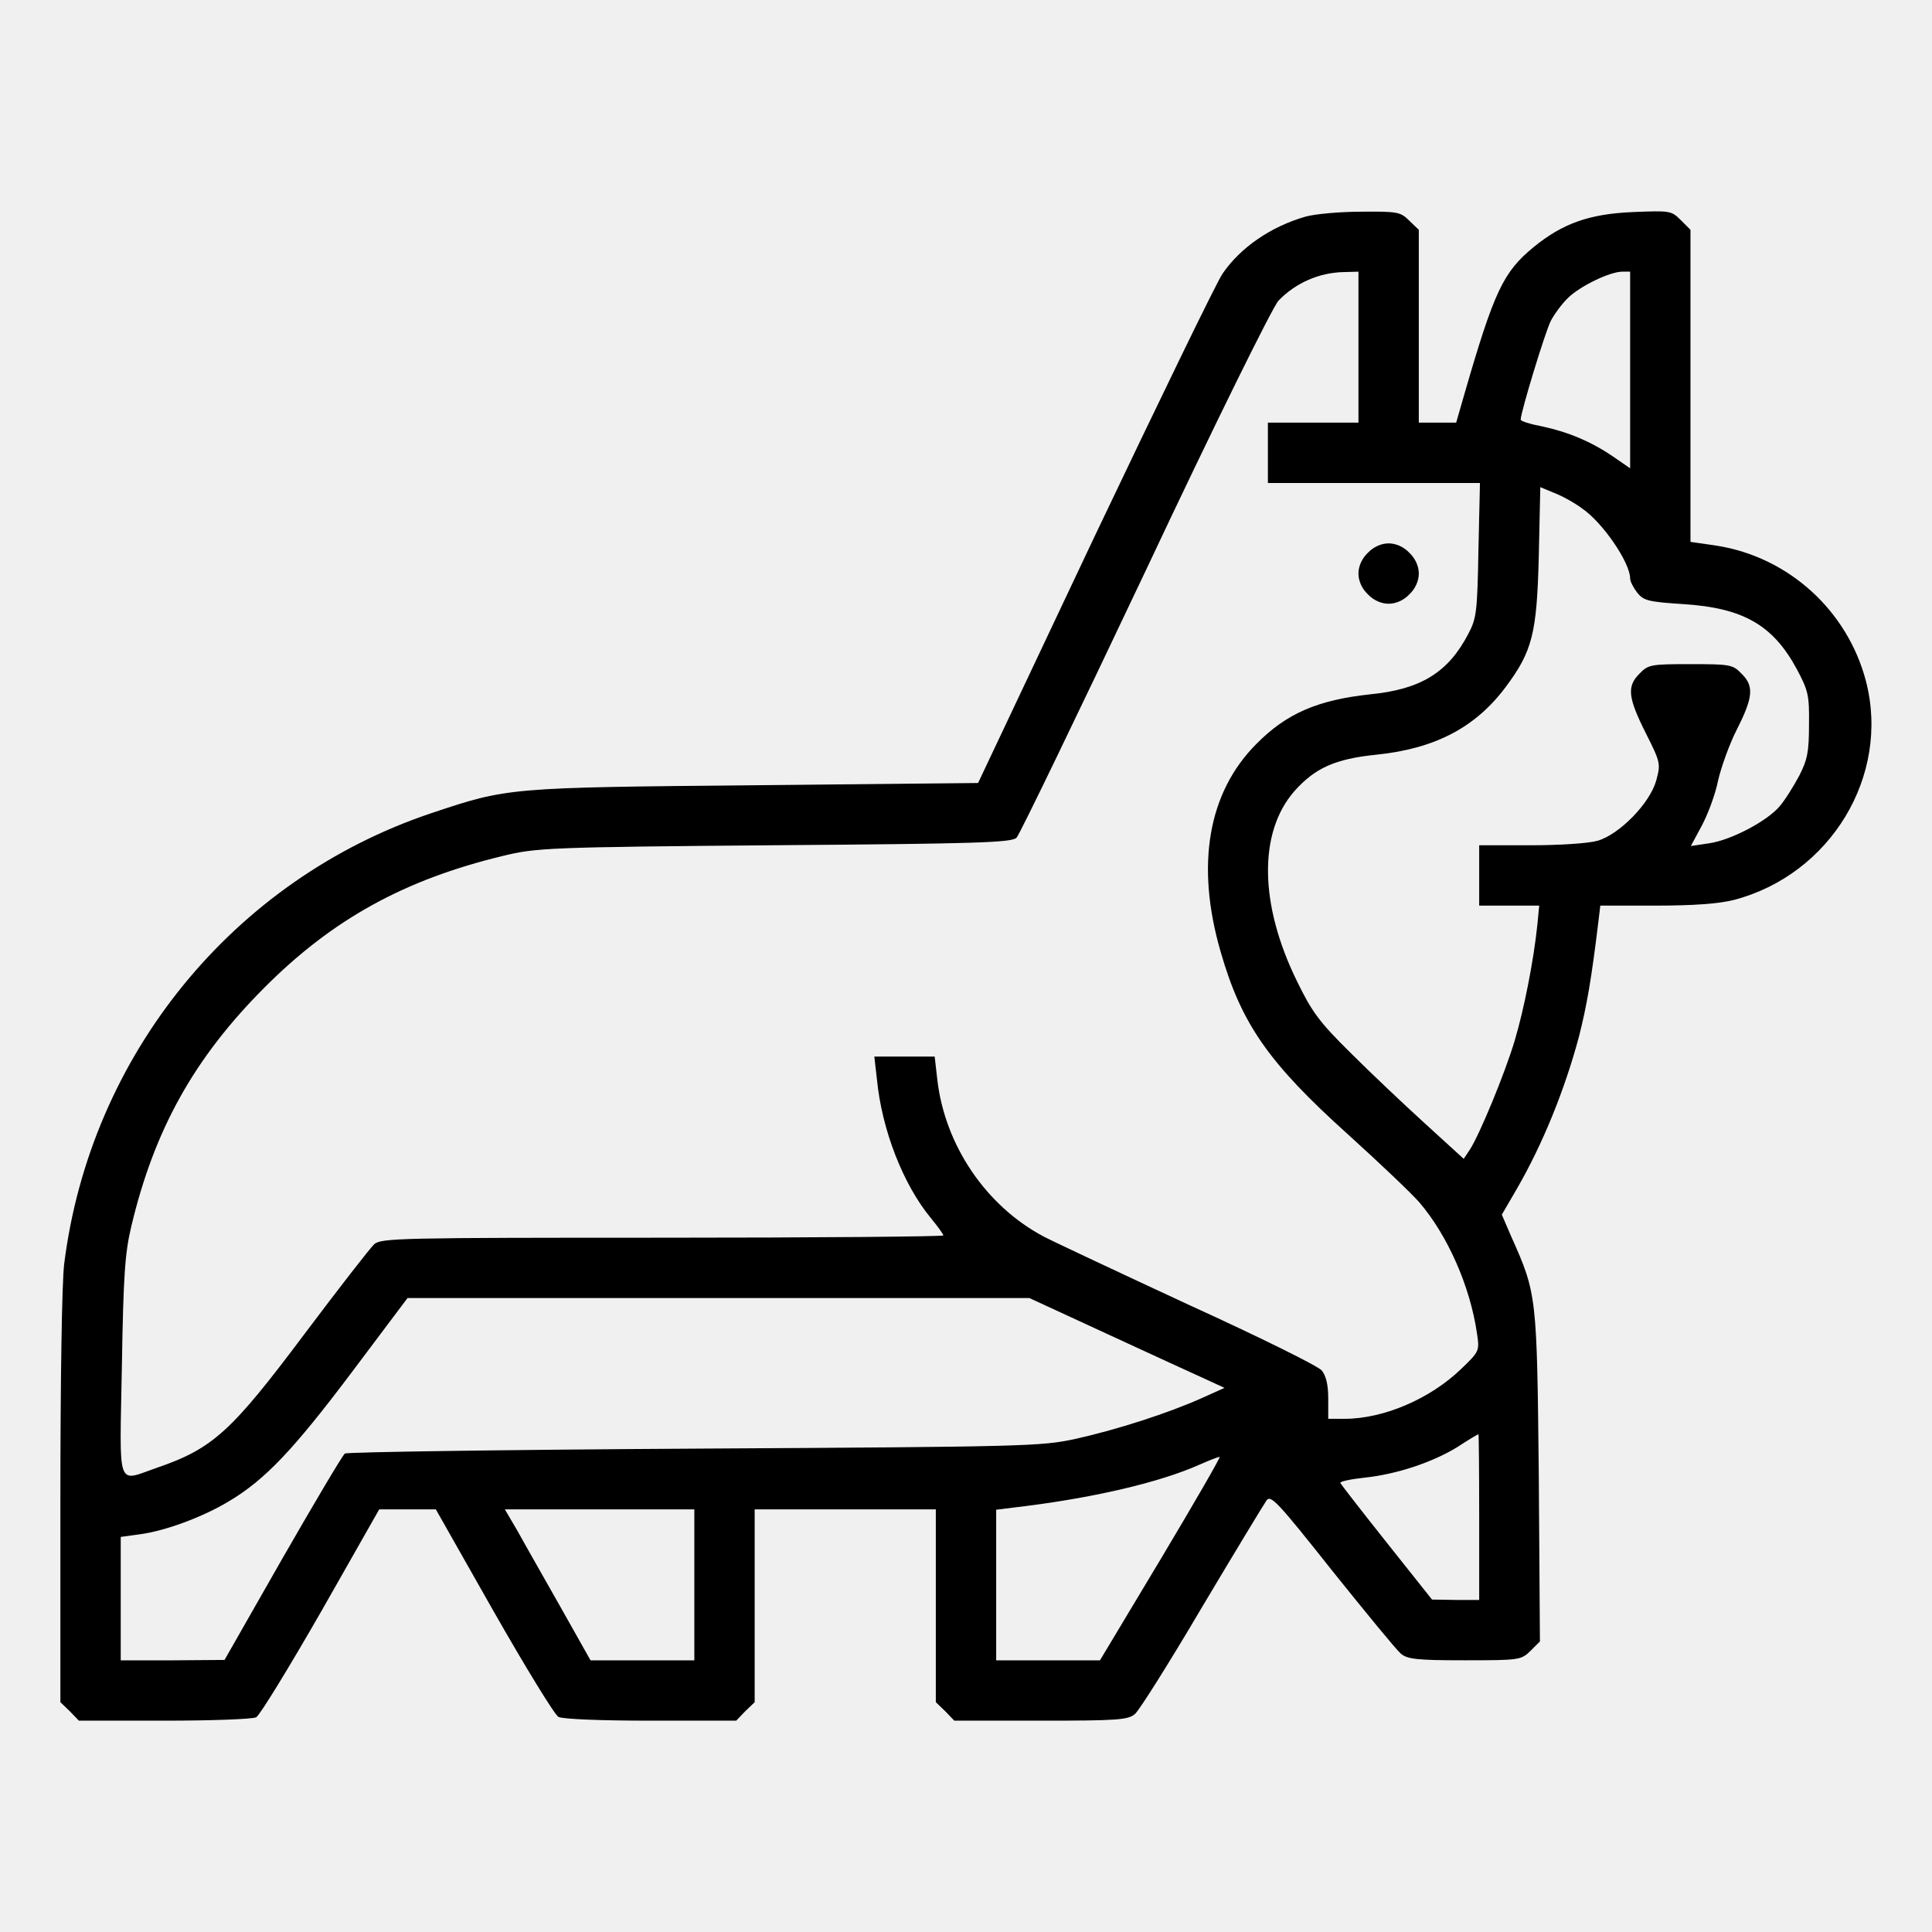
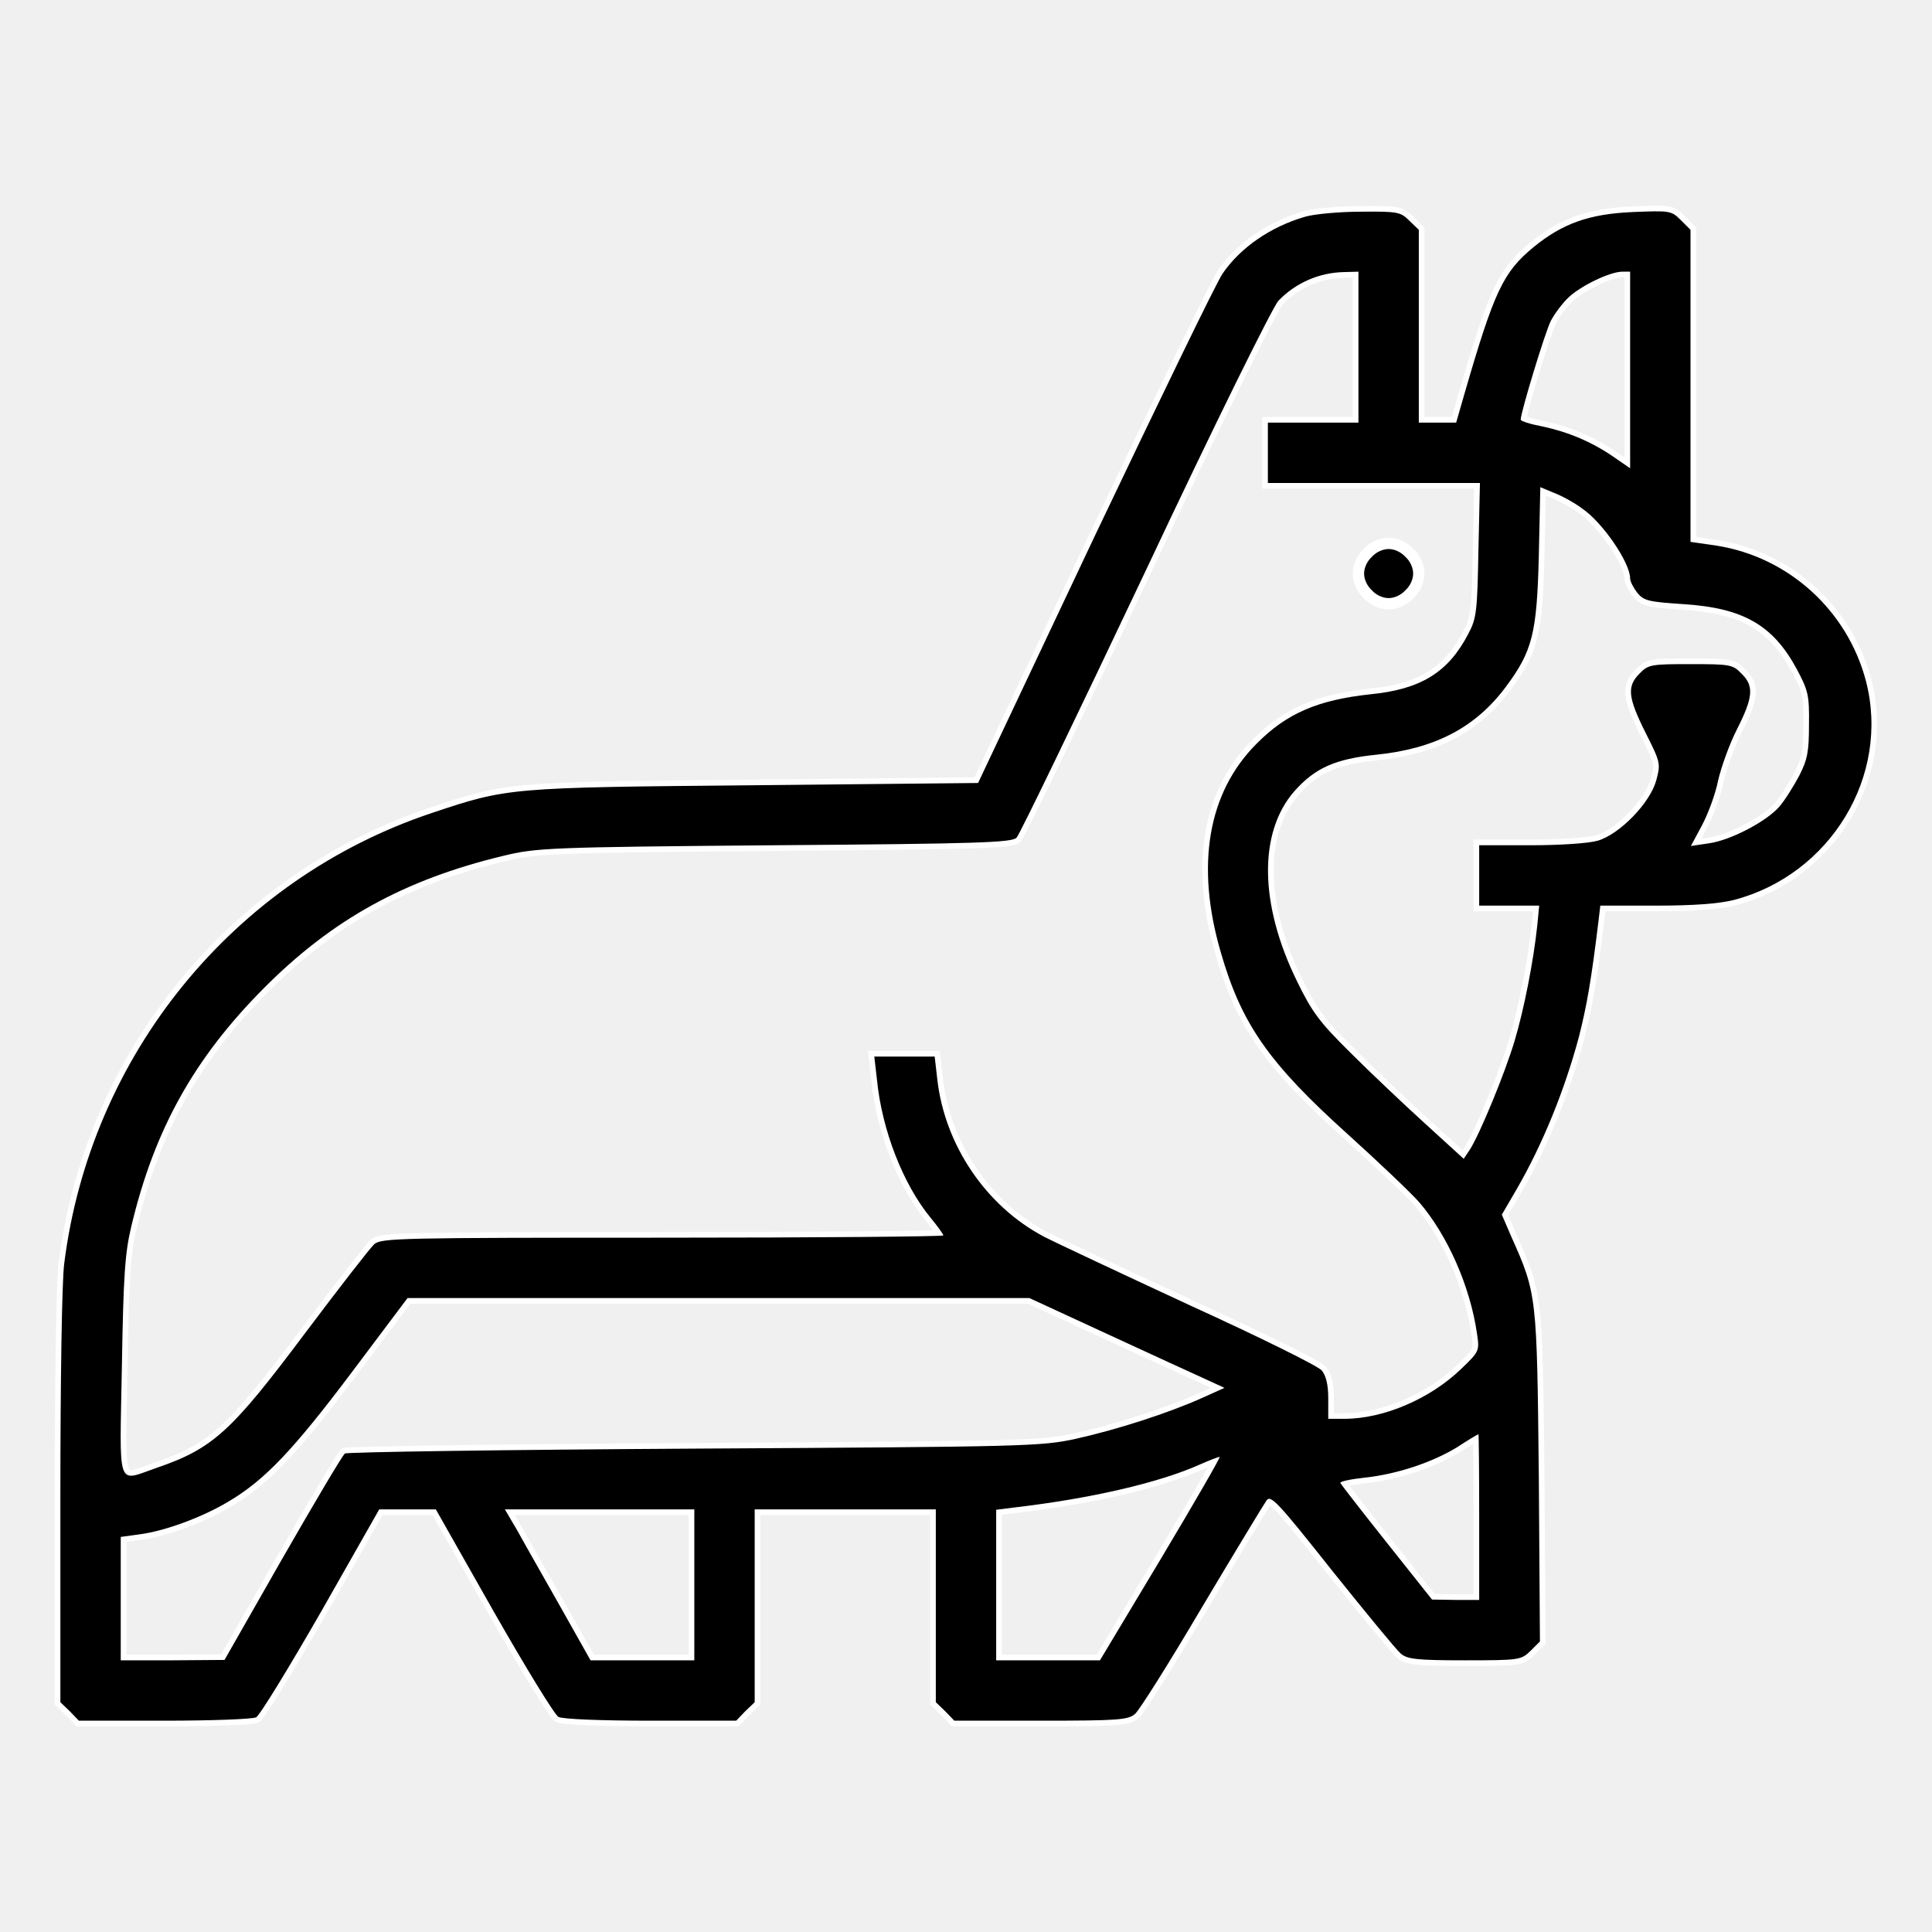
<svg xmlns="http://www.w3.org/2000/svg" version="1.0" width="512pt" height="512pt" viewBox="0 0 512 512" preserveAspectRatio="xMidYMid meet">
  <defs>
    <path id="original-path" d="M3460 4546 c-91 -26 -172 -81 -220 -151 -16 -23 -168 -337 -339 -696 l-309 -654 -594 -6 c-650 -6 -652 -6 -855 -74 -525 -176 -904 -642 -973 -1195 -6 -49 -10 -309 -10 -623 l0 -538 25 -24 24 -25 226 0 c125 0 234 4 244 9 10 6 87 132 172 280 l154 271 75 0 75 0 153 -270 c85 -149 162 -275 172 -280 11 -6 114 -10 245 -10 l226 0 24 25 25 24 0 256 0 255 240 0 240 0 0 -255 0 -256 25 -24 24 -25 229 0 c205 0 232 2 250 18 11 9 91 136 177 282 87 146 164 273 171 283 11 17 29 -2 174 -185 89 -111 171 -211 182 -220 17 -15 42 -18 170 -18 146 0 149 1 174 25 l25 25 -3 438 c-5 479 -5 483 -73 635 l-25 58 39 67 c69 119 128 264 166 407 20 80 32 146 51 303 l5 42 148 0 c100 0 166 5 206 15 256 67 415 329 350 580 -49 187 -205 329 -396 359 l-69 10 0 414 0 413 -26 26 c-25 25 -29 25 -128 21 -114 -5 -185 -30 -262 -93 -80 -66 -104 -115 -184 -392 l-21 -73 -49 0 -50 0 0 255 0 256 -25 24 c-23 23 -30 25 -127 24 -57 0 -123 -6 -148 -13z m140 -346 l0 -200 -120 0 -120 0 0 -80 0 -80 281 0 281 0 -4 -177 c-3 -164 -5 -182 -27 -223 -53 -102 -126 -147 -260 -160 -138 -15 -221 -50 -301 -131 -129 -129 -162 -322 -95 -552 55 -191 127 -294 338 -484 83 -75 167 -155 188 -179 75 -87 135 -223 153 -347 7 -47 7 -48 -42 -95 -82 -79 -205 -132 -309 -132 l-43 0 0 54 c0 37 -6 60 -17 74 -10 12 -166 89 -348 172 -181 84 -356 166 -389 183 -153 81 -262 242 -282 416 l-7 61 -80 0 -80 0 7 -61 c13 -133 69 -277 142 -366 19 -23 34 -44 34 -47 0 -3 -335 -6 -744 -6 -694 0 -745 -1 -764 -17 -11 -10 -94 -117 -185 -238 -194 -259 -243 -304 -392 -355 -107 -37 -98 -62 -92 268 4 241 8 301 25 372 61 257 167 446 351 631 182 183 373 288 635 351 87 21 117 23 718 28 540 4 629 7 642 20 8 8 161 325 341 705 185 393 338 702 353 718 45 47 108 75 175 76 l37 1 0 -200z m720 -60 l0 -261 -45 31 c-57 39 -118 65 -188 80 -32 6 -57 14 -57 18 0 19 65 233 80 262 10 19 31 47 47 62 33 31 108 67 141 68 l22 0 0 -260z m-128 -367 c55 -37 128 -144 128 -186 0 -8 9 -25 19 -38 17 -21 30 -24 122 -30 158 -10 237 -55 300 -171 31 -58 34 -70 33 -148 0 -72 -4 -93 -26 -136 -15 -28 -38 -65 -52 -81 -33 -39 -129 -90 -188 -98 l-47 -7 29 54 c16 30 36 83 43 119 8 35 30 97 50 136 43 85 46 115 12 148 -23 24 -31 25 -135 25 -104 0 -112 -1 -135 -25 -34 -34 -31 -63 16 -157 40 -79 40 -82 28 -127 -17 -60 -97 -142 -155 -159 -24 -7 -100 -12 -178 -12 l-136 0 0 -80 0 -80 80 0 79 0 -5 -52 c-10 -95 -35 -222 -60 -306 -26 -87 -93 -249 -119 -289 l-16 -24 -102 93 c-56 51 -145 135 -198 188 -83 82 -102 108 -142 190 -100 204 -102 394 -7 503 55 62 109 86 218 97 155 16 262 72 342 179 71 95 83 142 88 348 l4 182 36 -15 c21 -8 54 -26 74 -41z m-1256 -2189 c115 -53 232 -107 259 -119 l50 -23 -60 -27 c-89 -40 -226 -84 -334 -108 -92 -20 -132 -21 -1011 -26 -503 -3 -920 -9 -926 -13 -6 -4 -80 -129 -165 -277 l-154 -270 -137 -1 -138 0 0 164 0 163 51 7 c67 9 165 45 235 87 96 57 171 136 326 342 l148 197 824 0 824 0 208 -96z m984 -484 l0 -220 -62 0 -63 1 -120 151 c-66 83 -121 154 -123 158 -1 4 27 10 64 14 85 9 179 40 246 81 29 19 54 34 56 34 1 1 2 -98 2 -219z m-843 -110 l-162 -270 -137 0 -138 0 0 199 0 200 48 6 c205 24 385 66 492 114 25 11 48 20 52 20 4 1 -66 -120 -155 -269z m-1237 -70 l0 -200 -137 0 -138 0 -80 142 c-44 78 -95 167 -113 200 l-34 58 251 0 251 0 0 -200z" />
    <path id="circle-path" d="M3625 3655 c-16 -15 -25 -36 -25 -55 0 -19 9 -40 25 -55 15 -16 36 -25 55 -25 19 0 40 9 55 25 16 15 25 36 25 55 0 19 -9 40 -25 55 -15 16 -36 25 -55 25 -19 0 -40 -9 -55 -25z" />
  </defs>
  <g transform="translate(0,512) scale(0.1,-0.1)">
    <use href="#original-path" fill="white" stroke="none" />
    <use href="#circle-path" fill="black" stroke="none" />
  </g>
  <g transform="translate(0,512) scale(0.1,-0.1)">
-     <use href="#original-path" fill="white" stroke="none" />
-     <use href="#circle-path" fill="black" stroke="none" transform="scale(2)" />
+     <use href="#original-path" fill="none" stroke="white" stroke-width="30" />
+     <use href="#circle-path" fill="none" stroke="white" stroke-width="30" />
  </g>
  <g transform="translate(0,512) scale(0.1,-0.1)" fill="#000000" stroke="none">
    <path d="M3460 4546 c-91 -26 -172 -81 -220 -151 -16 -23 -168 -337 -339 -696 l-309 -654 -594 -6 c-650 -6 -652 -6 -855 -74 -525 -176 -904 -642 -973 -1195 -6 -49 -10 -309 -10 -623 l0 -538 25 -24 24 -25 226 0 c125 0 234 4 244 9 10 6 87 132 172 280 l154 271 75 0 75 0 153 -270 c85 -149 162 -275 172 -280 11 -6 114 -10 245 -10 l226 0 24 25 25 24 0 256 0 255 240 0 240 0 0 -255 0 -256 25 -24 24 -25 229 0 c205 0 232 2 250 18 11 9 91 136 177 282 87 146 164 273 171 283 11 17 29 -2 174 -185 89 -111 171 -211 182 -220 17 -15 42 -18 170 -18 146 0 149 1 174 25 l25 25 -3 438 c-5 479 -5 483 -73 635 l-25 58 39 67 c69 119 128 264 166 407 20 80 32 146 51 303 l5 42 148 0 c100 0 166 5 206 15 256 67 415 329 350 580 -49 187 -205 329 -396 359 l-69 10 0 414 0 413 -26 26 c-25 25 -29 25 -128 21 -114 -5 -185 -30 -262 -93 -80 -66 -104 -115 -184 -392 l-21 -73 -49 0 -50 0 0 255 0 256 -25 24 c-23 23 -30 25 -127 24 -57 0 -123 -6 -148 -13z m140 -346 l0 -200 -120 0 -120 0 0 -80 0 -80 281 0 281 0 -4 -177 c-3 -164 -5 -182 -27 -223 -53 -102 -126 -147 -260 -160 -138 -15 -221 -50 -301 -131 -129 -129 -162 -322 -95 -552 55 -191 127 -294 338 -484 83 -75 167 -155 188 -179 75 -87 135 -223 153 -347 7 -47 7 -48 -42 -95 -82 -79 -205 -132 -309 -132 l-43 0 0 54 c0 37 -6 60 -17 74 -10 12 -166 89 -348 172 -181 84 -356 166 -389 183 -153 81 -262 242 -282 416 l-7 61 -80 0 -80 0 7 -61 c13 -133 69 -277 142 -366 19 -23 34 -44 34 -47 0 -3 -335 -6 -744 -6 -694 0 -745 -1 -764 -17 -11 -10 -94 -117 -185 -238 -194 -259 -243 -304 -392 -355 -107 -37 -98 -62 -92 268 4 241 8 301 25 372 61 257 167 446 351 631 182 183 373 288 635 351 87 21 117 23 718 28 540 4 629 7 642 20 8 8 161 325 341 705 185 393 338 702 353 718 45 47 108 75 175 76 l37 1 0 -200z m720 -60 l0 -261 -45 31 c-57 39 -118 65 -188 80 -32 6 -57 14 -57 18 0 19 65 233 80 262 10 19 31 47 47 62 33 31 108 67 141 68 l22 0 0 -260z m-128 -367 c55 -37 128 -144 128 -186 0 -8 9 -25 19 -38 17 -21 30 -24 122 -30 158 -10 237 -55 300 -171 31 -58 34 -70 33 -148 0 -72 -4 -93 -26 -136 -15 -28 -38 -65 -52 -81 -33 -39 -129 -90 -188 -98 l-47 -7 29 54 c16 30 36 83 43 119 8 35 30 97 50 136 43 85 46 115 12 148 -23 24 -31 25 -135 25 -104 0 -112 -1 -135 -25 -34 -34 -31 -63 16 -157 40 -79 40 -82 28 -127 -17 -60 -97 -142 -155 -159 -24 -7 -100 -12 -178 -12 l-136 0 0 -80 0 -80 80 0 79 0 -5 -52 c-10 -95 -35 -222 -60 -306 -26 -87 -93 -249 -119 -289 l-16 -24 -102 93 c-56 51 -145 135 -198 188 -83 82 -102 108 -142 190 -100 204 -102 394 -7 503 55 62 109 86 218 97 155 16 262 72 342 179 71 95 83 142 88 348 l4 182 36 -15 c21 -8 54 -26 74 -41z m-1256 -2189 c115 -53 232 -107 259 -119 l50 -23 -60 -27 c-89 -40 -226 -84 -334 -108 -92 -20 -132 -21 -1011 -26 -503 -3 -920 -9 -926 -13 -6 -4 -80 -129 -165 -277 l-154 -270 -137 -1 -138 0 0 164 0 163 51 7 c67 9 165 45 235 87 96 57 171 136 326 342 l148 197 824 0 824 0 208 -96z m984 -484 l0 -220 -62 0 -63 1 -120 151 c-66 83 -121 154 -123 158 -1 4 27 10 64 14 85 9 179 40 246 81 29 19 54 34 56 34 1 1 2 -98 2 -219z m-843 -110 l-162 -270 -137 0 -138 0 0 199 0 200 48 6 c205 24 385 66 492 114 25 11 48 20 52 20 4 1 -66 -120 -155 -269z m-1237 -70 l0 -200 -137 0 -138 0 -80 142 c-44 78 -95 167 -113 200 l-34 58 251 0 251 0 0 -200z" />
  </g>
</svg>
